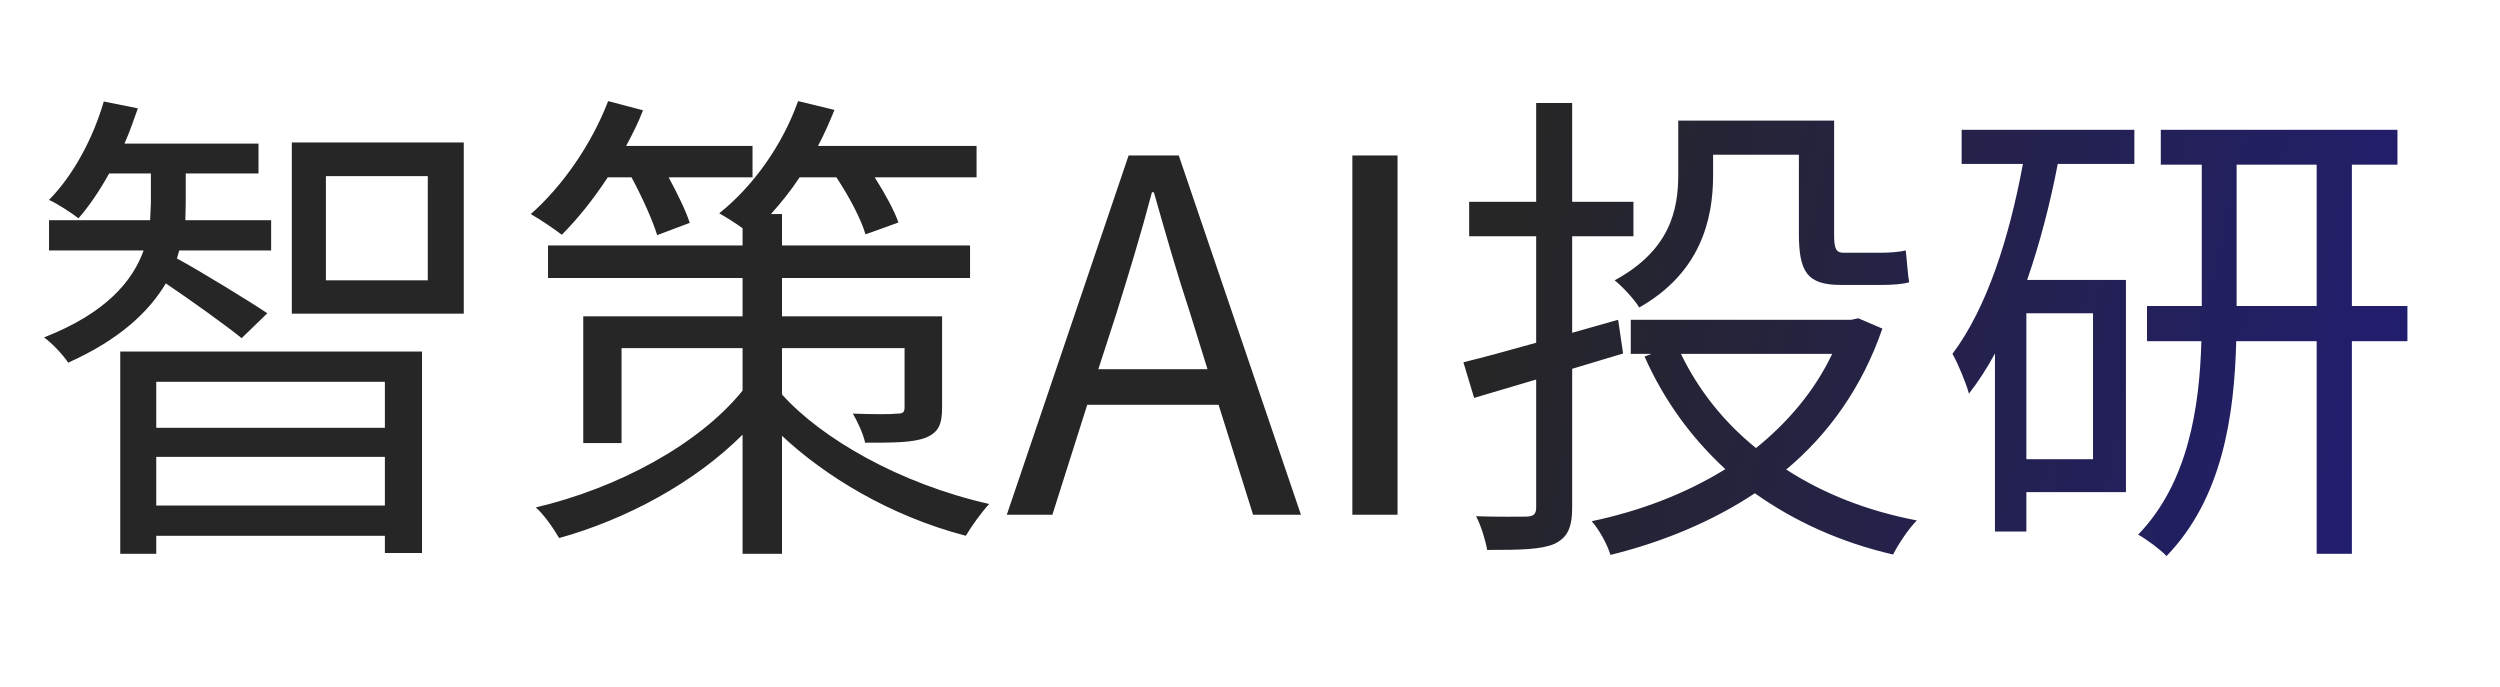
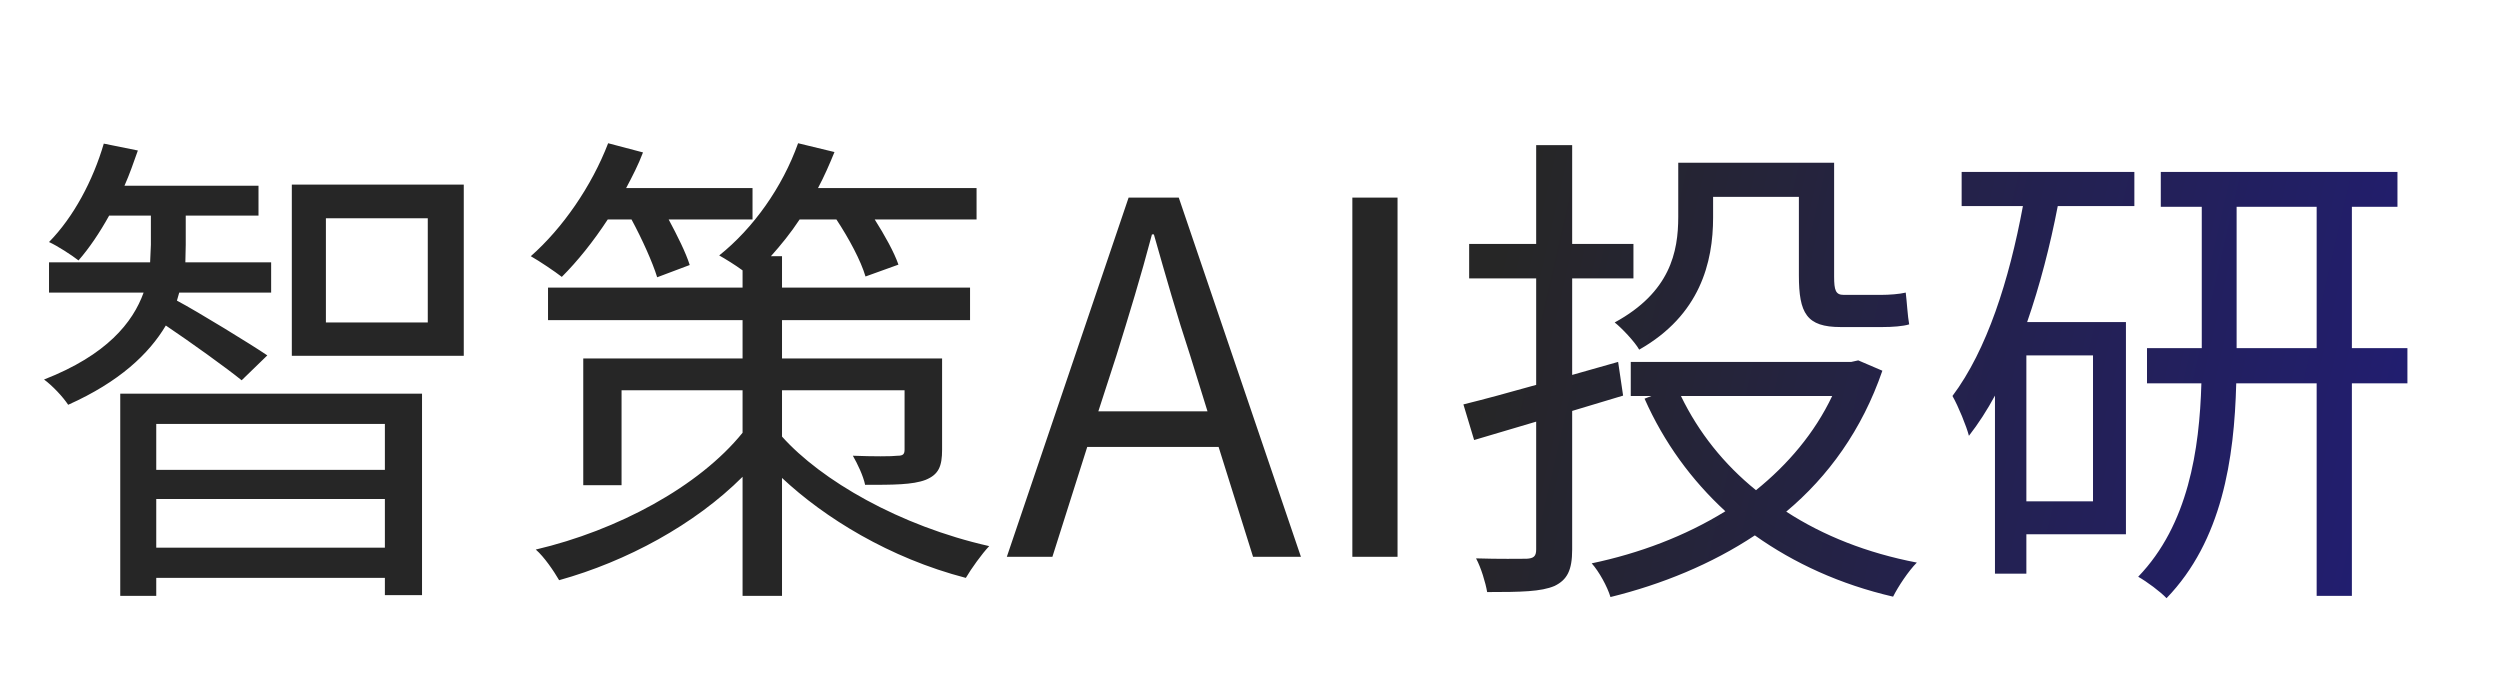
<svg xmlns="http://www.w3.org/2000/svg" width="102" height="28" viewBox="0 0 102 28" fill="none">
-   <text x="1" y="21" textLength="100" lengthAdjust="spacingAndGlyphs" font-family="PingFang SC, Microsoft YaHei, Noto Sans CJK SC, sans-serif" font-size="20" font-weight="500" fill="url(#paint0_linear_83_14818)">智策AI投研</text>
+   <text x="1" y="14" dominant-baseline="central" textLength="100" lengthAdjust="spacingAndGlyphs" font-family="PingFang SC, Microsoft YaHei, Noto Sans CJK SC, sans-serif" font-size="20" font-weight="500" fill="url(#paint0_linear_83_14818)">智策AI投研</text>
  <defs>
    <linearGradient id="paint0_linear_83_14818" x1="-2.26958e-08" y1="5.028" x2="133.904" y2="35.874" gradientUnits="userSpaceOnUse">
      <stop offset="0.443" stop-color="#262626" />
      <stop offset="0.796" stop-color="#201B86" />
      <stop offset="1" stop-color="#6865A7" />
    </linearGradient>
  </defs>
</svg>
